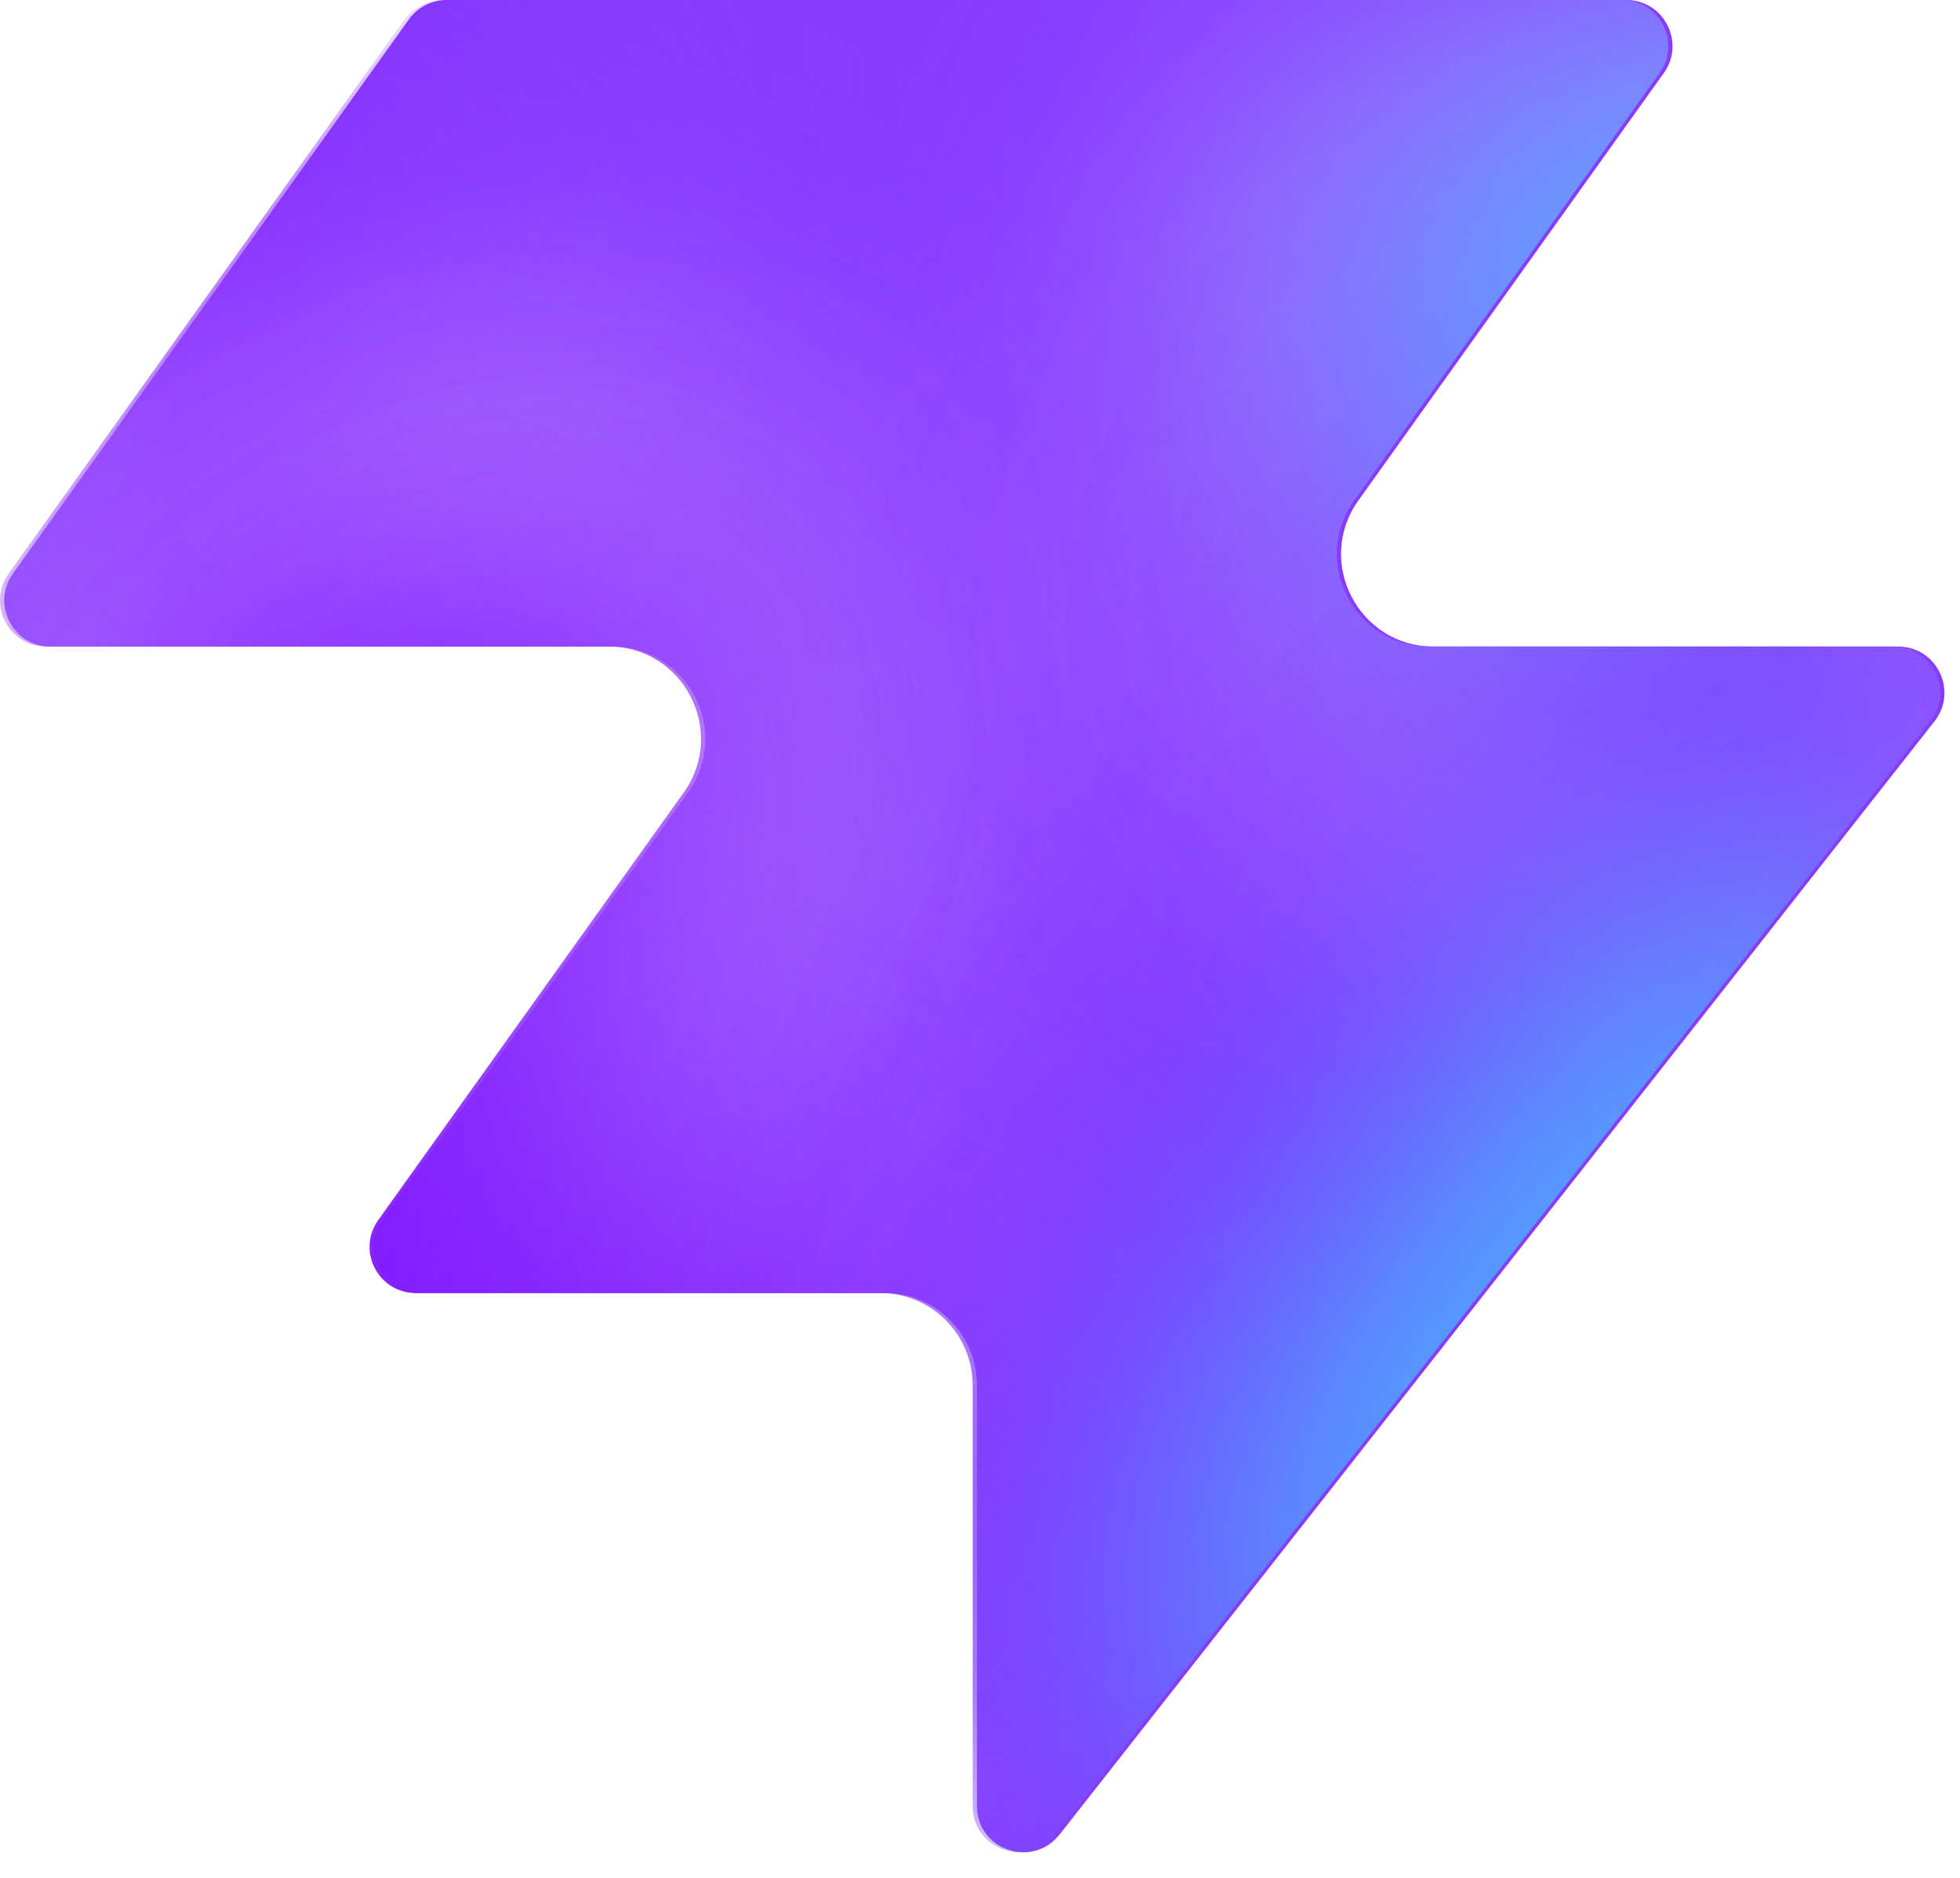
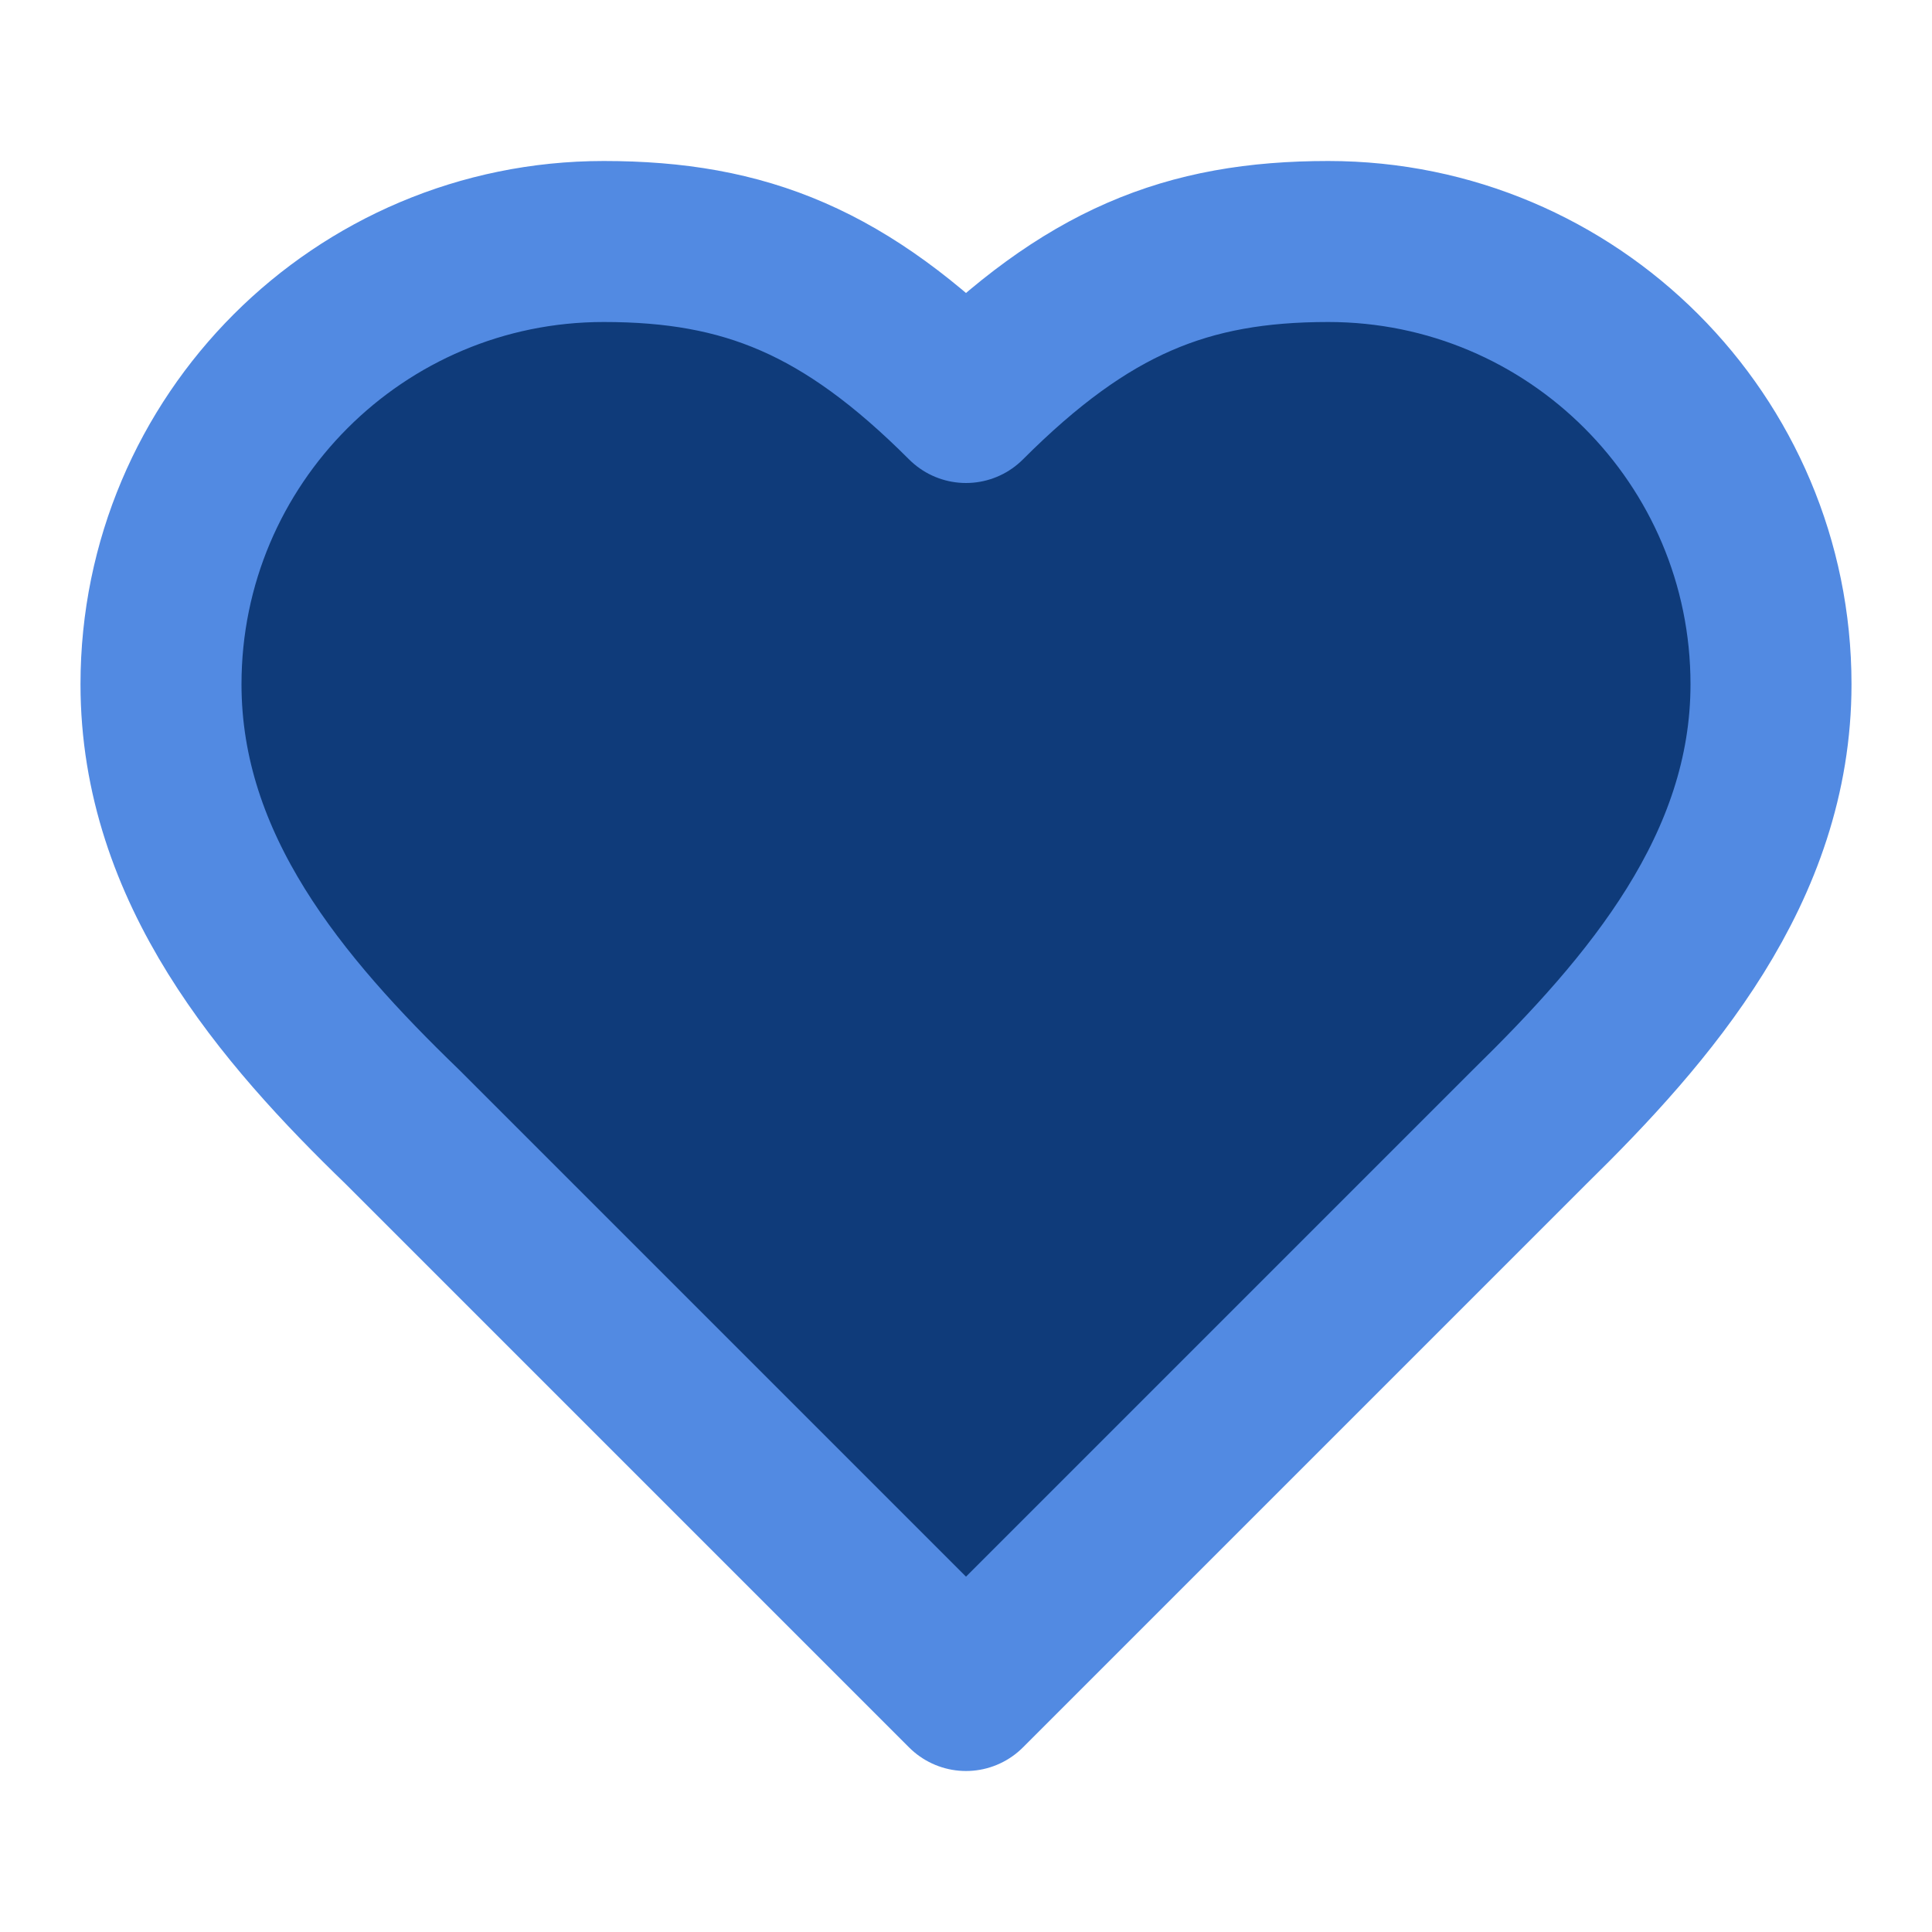
- <svg xmlns="http://www.w3.org/2000/svg" width="48" height="46" fill="none" viewBox="0 0 48 46">
-   <path fill="#863bff" d="M25.946 44.938c-.664.845-2.021.375-2.021-.698V33.937a2.26 2.26 0 0 0-2.262-2.262H10.287c-.92 0-1.456-1.04-.92-1.788l7.48-10.471c1.07-1.497 0-3.578-1.842-3.578H1.237c-.92 0-1.456-1.04-.92-1.788L10.013.474c.214-.297.556-.474.92-.474h28.894c.92 0 1.456 1.04.92 1.788l-7.48 10.471c-1.07 1.498 0 3.579 1.842 3.579h11.377c.943 0 1.473 1.088.89 1.83L25.947 44.94z" style="fill:#863bff;fill:color(display-p3 .525 .23 1);fill-opacity:1" />
-   <mask id="a" width="48" height="46" x="0" y="0" maskUnits="userSpaceOnUse" style="mask-type:alpha">
-     <path fill="#000" d="M25.842 44.938c-.664.844-2.021.375-2.021-.698V33.937a2.26 2.26 0 0 0-2.262-2.262H10.183c-.92 0-1.456-1.04-.92-1.788l7.48-10.471c1.07-1.498 0-3.579-1.842-3.579H1.133c-.92 0-1.456-1.04-.92-1.787L9.91.473c.214-.297.556-.474.92-.474h28.894c.92 0 1.456 1.04.92 1.788l-7.48 10.471c-1.07 1.498 0 3.578 1.842 3.578h11.377c.943 0 1.473 1.088.89 1.832L25.843 44.94z" style="fill:#000;fill-opacity:1" />
-   </mask>
-   <g mask="url(#a)">
-     <g filter="url(#b)">
-       <ellipse cx="5.508" cy="14.704" fill="#ede6ff" rx="5.508" ry="14.704" style="fill:#ede6ff;fill:color(display-p3 .927 .903 1);fill-opacity:1" transform="matrix(.00324 1 1 -.00324 -4.47 31.516)" />
-     </g>
-     <g filter="url(#c)">
-       <ellipse cx="10.399" cy="29.851" fill="#ede6ff" rx="10.399" ry="29.851" style="fill:#ede6ff;fill:color(display-p3 .927 .903 1);fill-opacity:1" transform="matrix(.00324 1 1 -.00324 -39.328 7.883)" />
-     </g>
-     <g filter="url(#d)">
-       <ellipse cx="5.508" cy="30.487" fill="#7e14ff" rx="5.508" ry="30.487" style="fill:#7e14ff;fill:color(display-p3 .492 .077 1);fill-opacity:1" transform="rotate(89.814 -25.913 -14.639)scale(1 -1)" />
-     </g>
-     <g filter="url(#e)">
-       <ellipse cx="5.508" cy="30.599" fill="#7e14ff" rx="5.508" ry="30.599" style="fill:#7e14ff;fill:color(display-p3 .492 .077 1);fill-opacity:1" transform="rotate(89.814 -32.644 -3.334)scale(1 -1)" />
-     </g>
-     <g filter="url(#f)">
-       <ellipse cx="5.508" cy="30.599" fill="#7e14ff" rx="5.508" ry="30.599" style="fill:#7e14ff;fill:color(display-p3 .492 .077 1);fill-opacity:1" transform="matrix(.00324 1 1 -.00324 -34.34 30.47)" />
-     </g>
-     <g filter="url(#g)">
-       <ellipse cx="14.072" cy="22.078" fill="#ede6ff" rx="14.072" ry="22.078" style="fill:#ede6ff;fill:color(display-p3 .927 .903 1);fill-opacity:1" transform="rotate(93.35 24.506 48.493)scale(-1 1)" />
-     </g>
-     <g filter="url(#h)">
-       <ellipse cx="3.47" cy="21.501" fill="#7e14ff" rx="3.47" ry="21.501" style="fill:#7e14ff;fill:color(display-p3 .492 .077 1);fill-opacity:1" transform="rotate(89.009 28.708 47.59)scale(-1 1)" />
-     </g>
-     <g filter="url(#i)">
-       <ellipse cx="3.47" cy="21.501" fill="#7e14ff" rx="3.47" ry="21.501" style="fill:#7e14ff;fill:color(display-p3 .492 .077 1);fill-opacity:1" transform="rotate(89.009 28.708 47.59)scale(-1 1)" />
-     </g>
-     <g filter="url(#j)">
-       <ellipse cx=".387" cy="8.972" fill="#7e14ff" rx="4.407" ry="29.108" style="fill:#7e14ff;fill:color(display-p3 .492 .077 1);fill-opacity:1" transform="rotate(39.51 .387 8.972)" />
-     </g>
-     <g filter="url(#k)">
-       <ellipse cx="47.523" cy="-6.092" fill="#7e14ff" rx="4.407" ry="29.108" style="fill:#7e14ff;fill:color(display-p3 .492 .077 1);fill-opacity:1" transform="rotate(37.892 47.523 -6.092)" />
-     </g>
-     <g filter="url(#l)">
-       <ellipse cx="41.412" cy="6.333" fill="#47bfff" rx="5.971" ry="9.665" style="fill:#47bfff;fill:color(display-p3 .28 .748 1);fill-opacity:1" transform="rotate(37.892 41.412 6.333)" />
-     </g>
-     <g filter="url(#m)">
-       <ellipse cx="-1.879" cy="38.332" fill="#7e14ff" rx="4.407" ry="29.108" style="fill:#7e14ff;fill:color(display-p3 .492 .077 1);fill-opacity:1" transform="rotate(37.892 -1.88 38.332)" />
-     </g>
-     <g filter="url(#n)">
-       <ellipse cx="-1.879" cy="38.332" fill="#7e14ff" rx="4.407" ry="29.108" style="fill:#7e14ff;fill:color(display-p3 .492 .077 1);fill-opacity:1" transform="rotate(37.892 -1.88 38.332)" />
-     </g>
-     <g filter="url(#o)">
-       <ellipse cx="35.651" cy="29.907" fill="#7e14ff" rx="4.407" ry="29.108" style="fill:#7e14ff;fill:color(display-p3 .492 .077 1);fill-opacity:1" transform="rotate(37.892 35.651 29.907)" />
-     </g>
-     <g filter="url(#p)">
-       <ellipse cx="38.418" cy="32.4" fill="#47bfff" rx="5.971" ry="15.297" style="fill:#47bfff;fill:color(display-p3 .28 .748 1);fill-opacity:1" transform="rotate(37.892 38.418 32.4)" />
-     </g>
-   </g>
-   <defs>
-     <filter id="b" width="60.045" height="41.654" x="-19.77" y="16.149" color-interpolation-filters="sRGB" filterUnits="userSpaceOnUse">
-       <feFlood flood-opacity="0" result="BackgroundImageFix" />
-       <feBlend in="SourceGraphic" in2="BackgroundImageFix" result="shape" />
-       <feGaussianBlur result="effect1_foregroundBlur_2002_17158" stdDeviation="7.659" />
-     </filter>
-     <filter id="c" width="90.34" height="51.437" x="-54.613" y="-7.533" color-interpolation-filters="sRGB" filterUnits="userSpaceOnUse">
-       <feFlood flood-opacity="0" result="BackgroundImageFix" />
-       <feBlend in="SourceGraphic" in2="BackgroundImageFix" result="shape" />
-       <feGaussianBlur result="effect1_foregroundBlur_2002_17158" stdDeviation="7.659" />
-     </filter>
-     <filter id="d" width="79.355" height="29.4" x="-49.64" y="2.03" color-interpolation-filters="sRGB" filterUnits="userSpaceOnUse">
-       <feFlood flood-opacity="0" result="BackgroundImageFix" />
-       <feBlend in="SourceGraphic" in2="BackgroundImageFix" result="shape" />
-       <feGaussianBlur result="effect1_foregroundBlur_2002_17158" stdDeviation="4.596" />
-     </filter>
-     <filter id="e" width="79.579" height="29.4" x="-45.045" y="20.029" color-interpolation-filters="sRGB" filterUnits="userSpaceOnUse">
-       <feFlood flood-opacity="0" result="BackgroundImageFix" />
-       <feBlend in="SourceGraphic" in2="BackgroundImageFix" result="shape" />
-       <feGaussianBlur result="effect1_foregroundBlur_2002_17158" stdDeviation="4.596" />
-     </filter>
-     <filter id="f" width="79.579" height="29.4" x="-43.513" y="21.178" color-interpolation-filters="sRGB" filterUnits="userSpaceOnUse">
-       <feFlood flood-opacity="0" result="BackgroundImageFix" />
-       <feBlend in="SourceGraphic" in2="BackgroundImageFix" result="shape" />
-       <feGaussianBlur result="effect1_foregroundBlur_2002_17158" stdDeviation="4.596" />
-     </filter>
-     <filter id="g" width="74.749" height="58.852" x="15.756" y="-17.901" color-interpolation-filters="sRGB" filterUnits="userSpaceOnUse">
-       <feFlood flood-opacity="0" result="BackgroundImageFix" />
-       <feBlend in="SourceGraphic" in2="BackgroundImageFix" result="shape" />
-       <feGaussianBlur result="effect1_foregroundBlur_2002_17158" stdDeviation="7.659" />
-     </filter>
-     <filter id="h" width="61.377" height="25.362" x="23.548" y="2.284" color-interpolation-filters="sRGB" filterUnits="userSpaceOnUse">
-       <feFlood flood-opacity="0" result="BackgroundImageFix" />
-       <feBlend in="SourceGraphic" in2="BackgroundImageFix" result="shape" />
-       <feGaussianBlur result="effect1_foregroundBlur_2002_17158" stdDeviation="4.596" />
-     </filter>
-     <filter id="i" width="61.377" height="25.362" x="23.548" y="2.284" color-interpolation-filters="sRGB" filterUnits="userSpaceOnUse">
-       <feFlood flood-opacity="0" result="BackgroundImageFix" />
-       <feBlend in="SourceGraphic" in2="BackgroundImageFix" result="shape" />
-       <feGaussianBlur result="effect1_foregroundBlur_2002_17158" stdDeviation="4.596" />
-     </filter>
-     <filter id="j" width="56.045" height="63.649" x="-27.636" y="-22.853" color-interpolation-filters="sRGB" filterUnits="userSpaceOnUse">
-       <feFlood flood-opacity="0" result="BackgroundImageFix" />
-       <feBlend in="SourceGraphic" in2="BackgroundImageFix" result="shape" />
-       <feGaussianBlur result="effect1_foregroundBlur_2002_17158" stdDeviation="4.596" />
-     </filter>
-     <filter id="k" width="54.814" height="64.646" x="20.116" y="-38.415" color-interpolation-filters="sRGB" filterUnits="userSpaceOnUse">
-       <feFlood flood-opacity="0" result="BackgroundImageFix" />
-       <feBlend in="SourceGraphic" in2="BackgroundImageFix" result="shape" />
-       <feGaussianBlur result="effect1_foregroundBlur_2002_17158" stdDeviation="4.596" />
-     </filter>
-     <filter id="l" width="33.541" height="35.313" x="24.641" y="-11.323" color-interpolation-filters="sRGB" filterUnits="userSpaceOnUse">
-       <feFlood flood-opacity="0" result="BackgroundImageFix" />
-       <feBlend in="SourceGraphic" in2="BackgroundImageFix" result="shape" />
-       <feGaussianBlur result="effect1_foregroundBlur_2002_17158" stdDeviation="4.596" />
-     </filter>
-     <filter id="m" width="54.814" height="64.646" x="-29.286" y="6.009" color-interpolation-filters="sRGB" filterUnits="userSpaceOnUse">
-       <feFlood flood-opacity="0" result="BackgroundImageFix" />
-       <feBlend in="SourceGraphic" in2="BackgroundImageFix" result="shape" />
-       <feGaussianBlur result="effect1_foregroundBlur_2002_17158" stdDeviation="4.596" />
-     </filter>
-     <filter id="n" width="54.814" height="64.646" x="-29.286" y="6.009" color-interpolation-filters="sRGB" filterUnits="userSpaceOnUse">
-       <feFlood flood-opacity="0" result="BackgroundImageFix" />
-       <feBlend in="SourceGraphic" in2="BackgroundImageFix" result="shape" />
-       <feGaussianBlur result="effect1_foregroundBlur_2002_17158" stdDeviation="4.596" />
-     </filter>
-     <filter id="o" width="54.814" height="64.646" x="8.244" y="-2.416" color-interpolation-filters="sRGB" filterUnits="userSpaceOnUse">
-       <feFlood flood-opacity="0" result="BackgroundImageFix" />
-       <feBlend in="SourceGraphic" in2="BackgroundImageFix" result="shape" />
-       <feGaussianBlur result="effect1_foregroundBlur_2002_17158" stdDeviation="4.596" />
-     </filter>
-     <filter id="p" width="39.409" height="43.623" x="18.713" y="10.588" color-interpolation-filters="sRGB" filterUnits="userSpaceOnUse">
-       <feFlood flood-opacity="0" result="BackgroundImageFix" />
-       <feBlend in="SourceGraphic" in2="BackgroundImageFix" result="shape" />
-       <feGaussianBlur result="effect1_foregroundBlur_2002_17158" stdDeviation="4.596" />
-     </filter>
-   </defs>
+ <svg xmlns="http://www.w3.org/2000/svg" viewBox="0 0 24 24" fill="#0f3b7a" stroke="#528ae2" stroke-width="2" stroke-linecap="round" stroke-linejoin="round">
+   <path d="M19 14c1.49-1.46 3-3.21 3-5.5A5.5 5.5 0 0 0 16.5 3c-1.76 0-3 .5-4.5 2-1.5-1.5-2.74-2-4.5-2A5.5 5.5 0 0 0 2 8.5c0 2.3 1.5 4.05 3 5.5l7 7Z" />
</svg>
